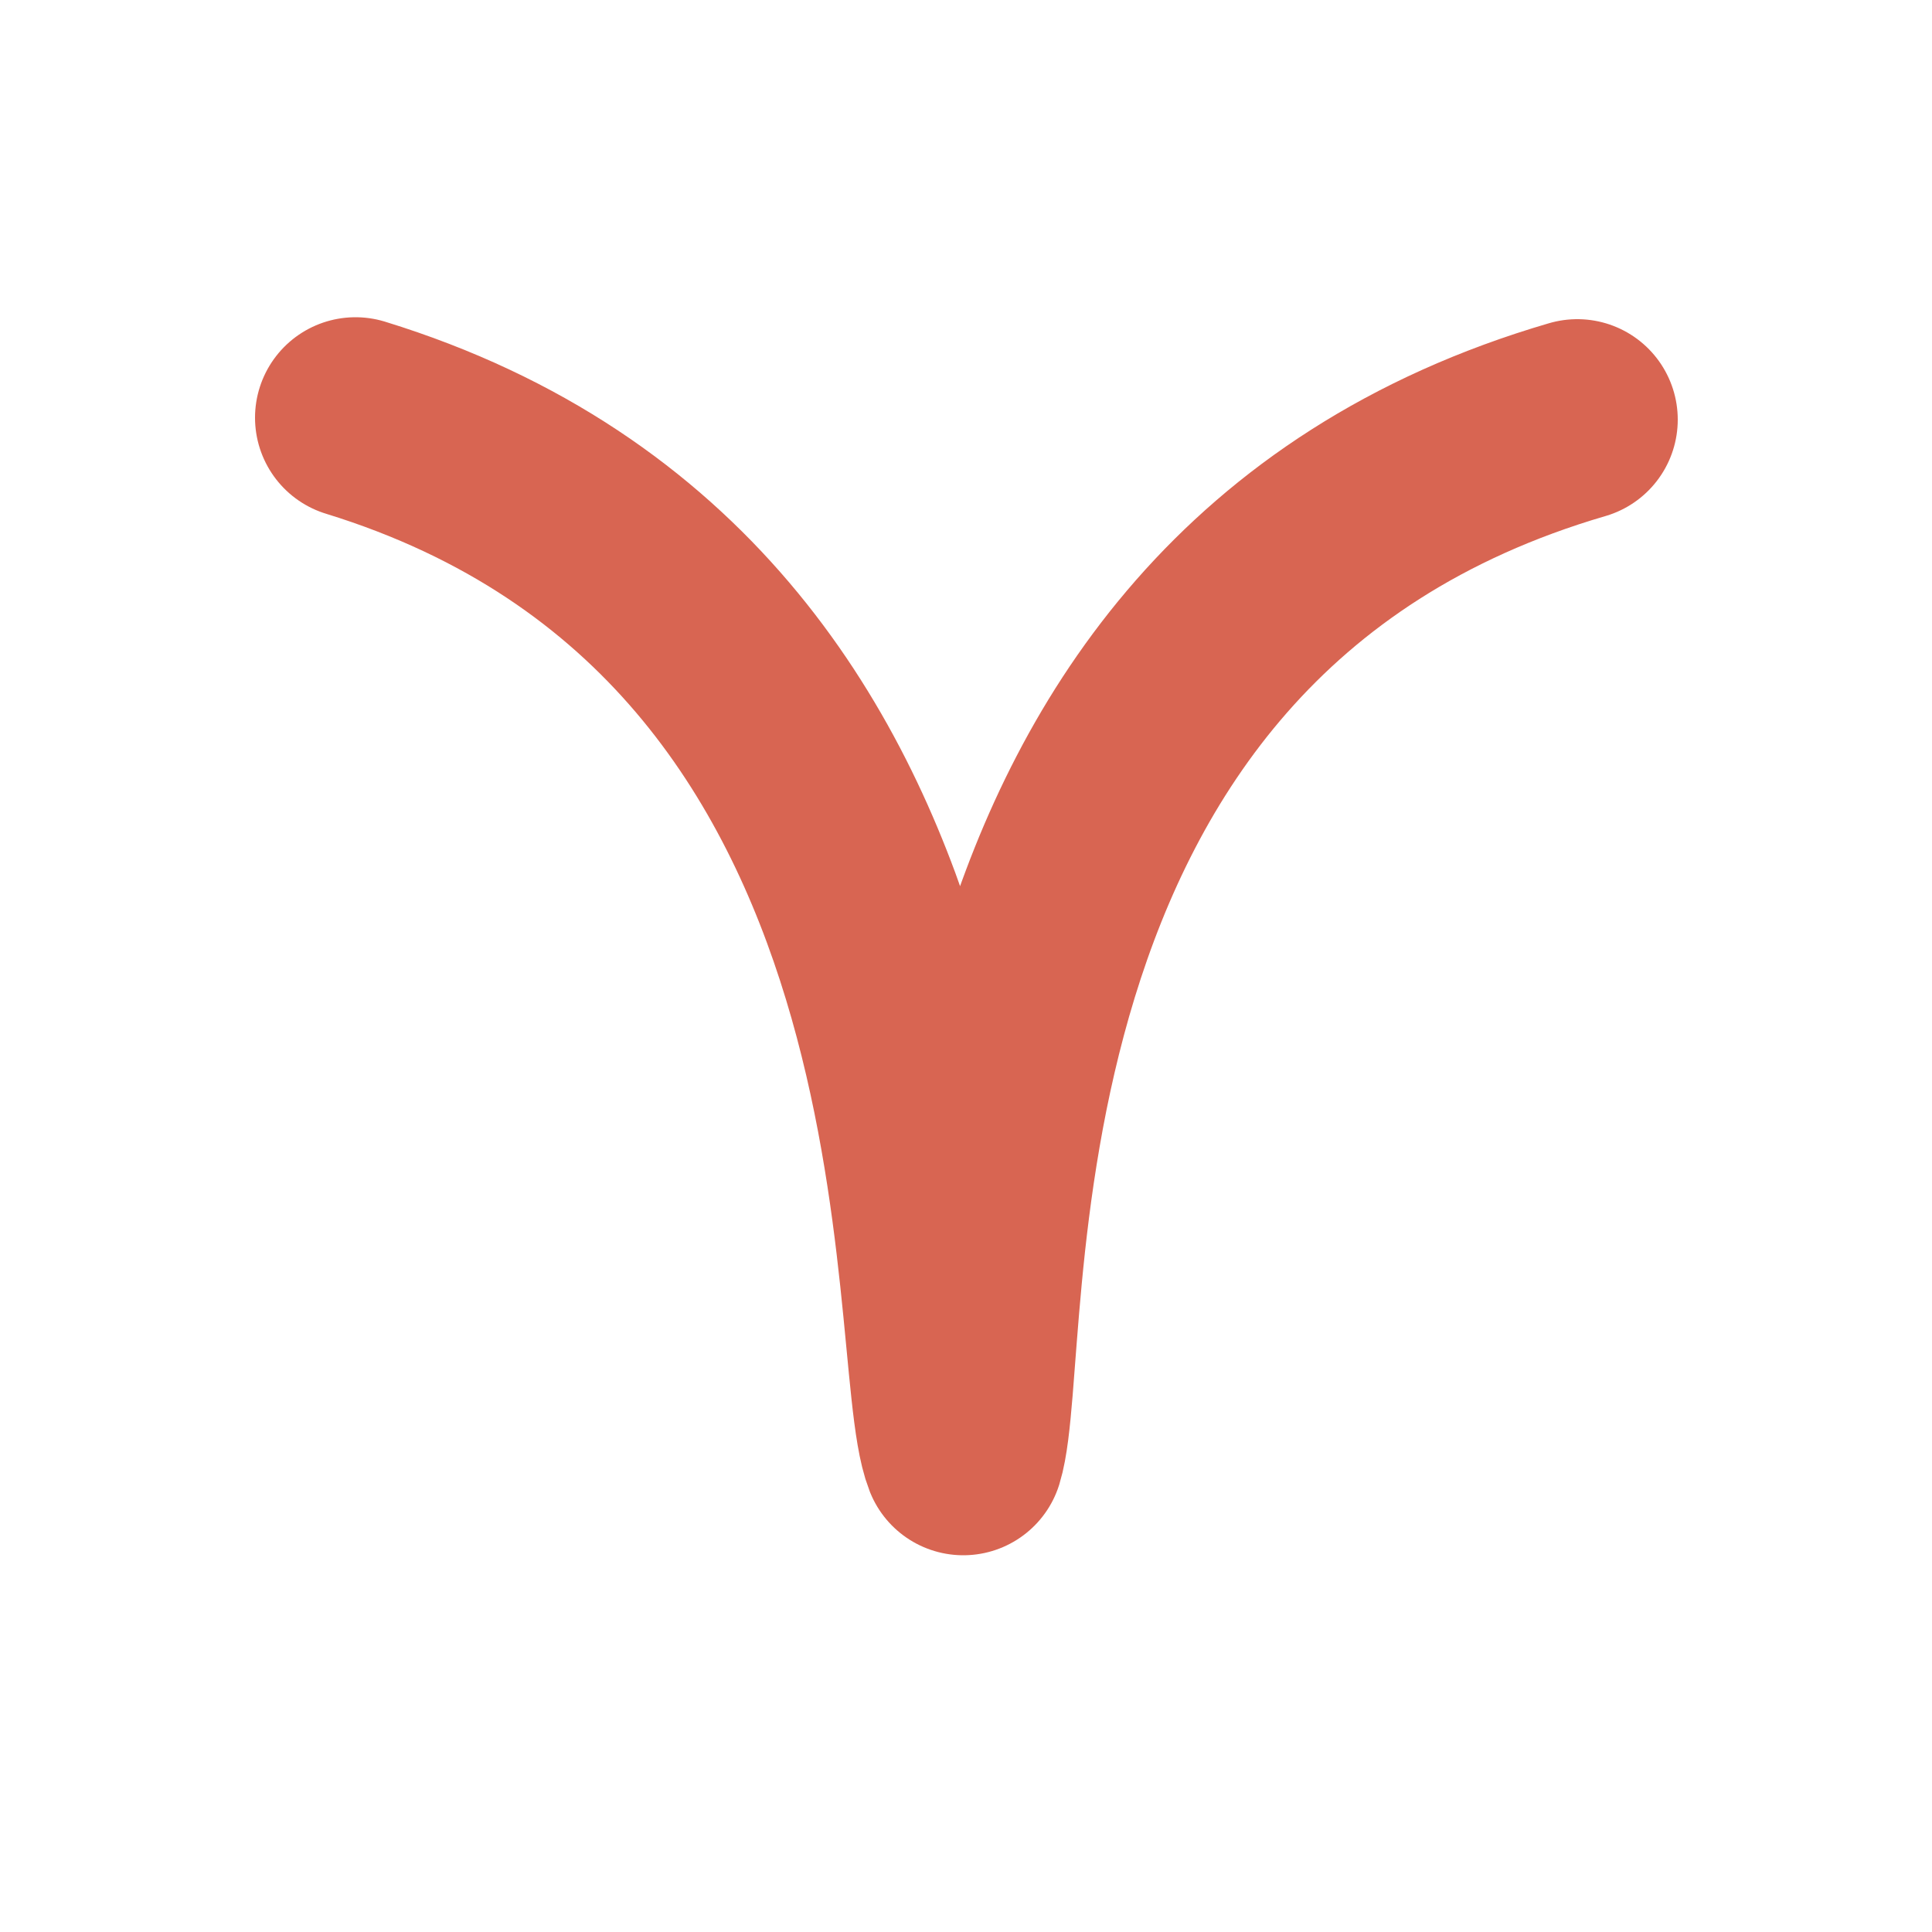
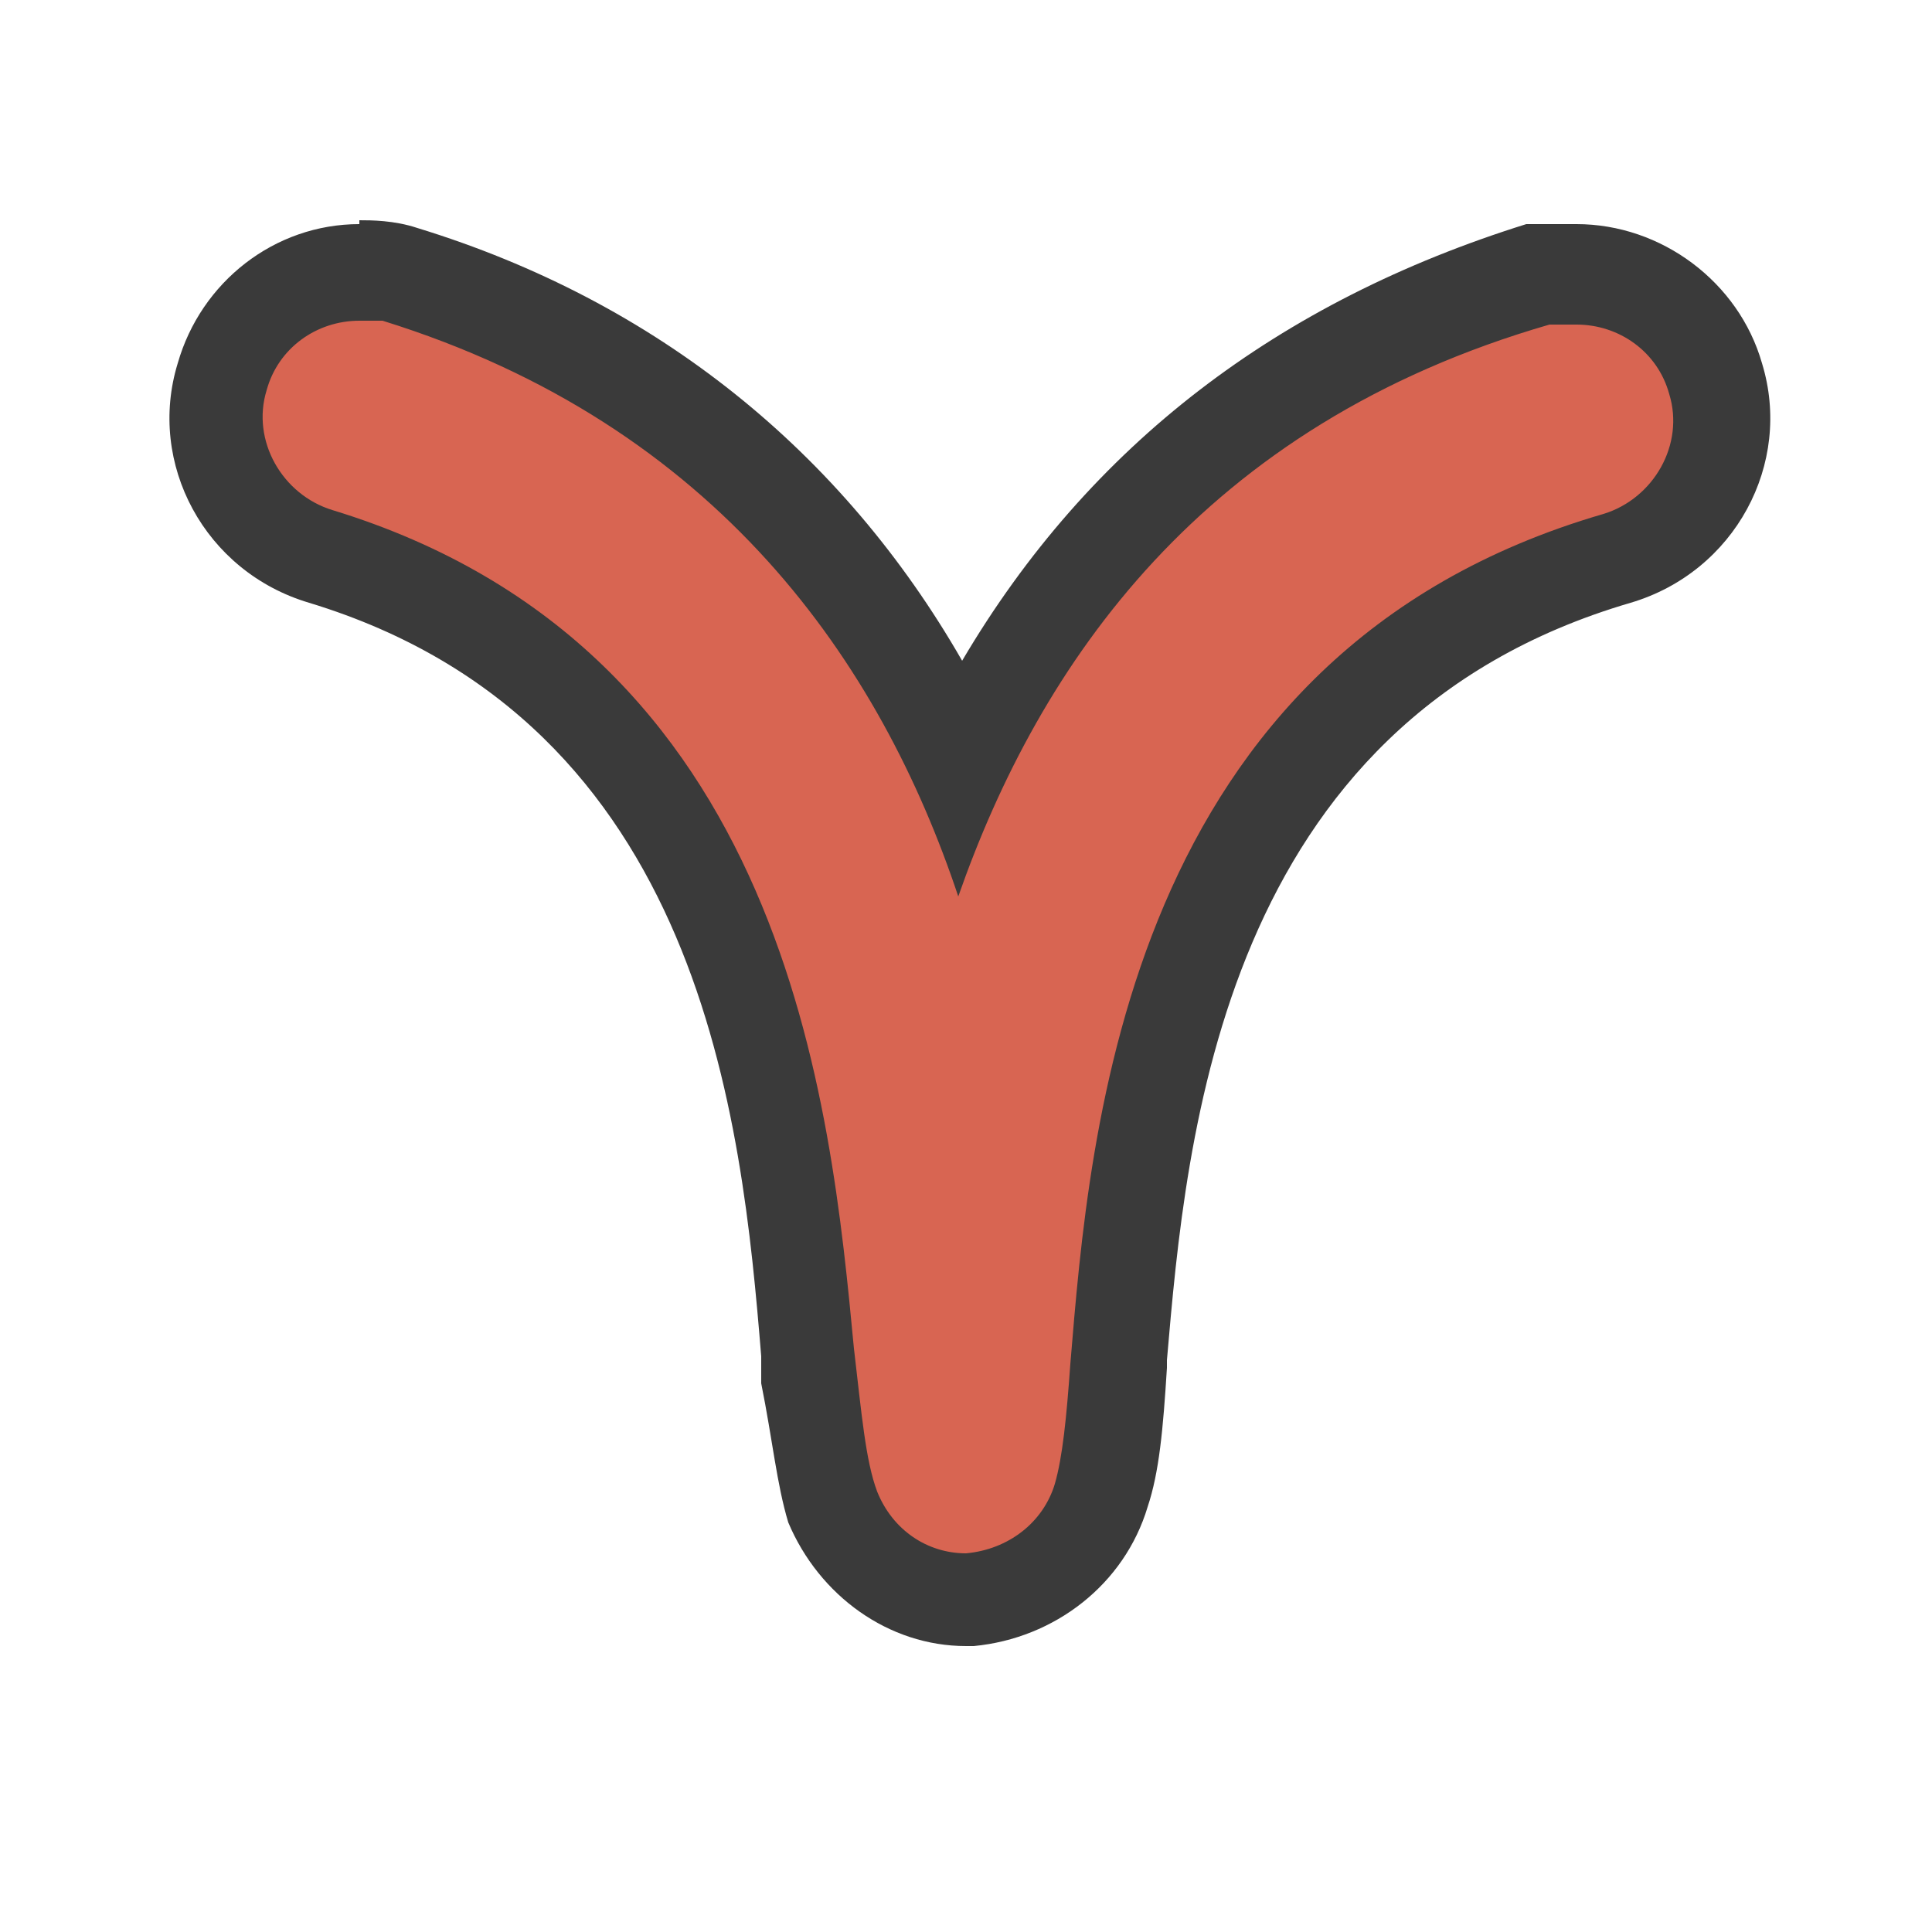
<svg xmlns="http://www.w3.org/2000/svg" id="Layer_1" version="1.1" viewBox="0 0 50 50">
  <defs>
    <style>
      .st0 {
-         fill: none;
-         stroke: #d86552;
-         stroke-linecap: round;
-         stroke-linejoin: round;
-         stroke-width: 5.2px;
+         fill: #d86552;
+       }
+ 
+       .st1 {
+         fill: #3a3a3a;
      }
    </style>
  </defs>
-   <path class="st0" d="M9.2,10.81c16.44,5.06,14.66,24.13,15.73,26.84.86-2.8-.95-21.87,15.89-26.79" />
+   <g>
+     <path class="st0" d="M25,41.5c-1.5,0-2.9-.9-3.5-2.4-.3-.9-.4-1.9-.6-3.3v-.7c-.7-6.5-1.7-17.3-12.7-20.6-2-.6-3.1-2.7-2.5-4.7.4-1.6,1.9-2.7,3.5-2.7.4,0,.7,0,1.1.2,6.7,2.1,11.6,6.4,14.5,12.7,3-6.4,8.1-10.7,14.9-12.6h.2s.2,0,.2,0c0,0,0,0,.1,0,.2,0,.4,0,.6,0,1.7,0,3.2,1.1,3.6,2.7.6,1.9-.5,4-2.5,4.6-11.5,3.3-12.4,14.6-12.9,20.7v.2c-.1,1.5-.2,2.5-.5,3.3-.5,1.5-1.8,2.6-3.4,2.7h0s0,0,0,0Z" />
+     <path class="st1" d="M9.3,8.3c.2,0,.5,0,.6,0,8.7,2.7,12.9,8.9,14.9,14.9,2.1-6,6.3-12.2,15.3-14.8.2,0,.5,0,.7,0,1.1,0,2.1.7,2.4,1.8.4,1.3-.4,2.7-1.7,3.1-12.4,3.6-13.3,16-13.8,22-.1,1.4-.2,2.4-.4,3.1-.3,1-1.2,1.7-2.3,1.8-1,0-1.9-.6-2.3-1.6-.3-.8-.4-2-.6-3.7-.6-6.3-1.7-18.1-13.5-21.7-1.3-.4-2.1-1.8-1.7-3.1.3-1.1,1.3-1.8,2.4-1.8M9.3,5.8h0c-2.2,0-4.1,1.5-4.7,3.6-.8,2.6.7,5.4,3.4,6.2,10.2,3.1,11.2,13.4,11.7,19.5h0s0,0,0,0v.7c.3,1.5.4,2.6.7,3.6h0s0,0,0,0c.8,1.9,2.6,3.2,4.6,3.2h.2c2.1-.2,3.9-1.6,4.5-3.6.3-.9.4-2,.5-3.6v-.2c.5-5.8,1.4-16.5,12-19.6,2.7-.8,4.2-3.6,3.4-6.2-.6-2.1-2.6-3.6-4.8-3.6s-.6,0-.8,0h0s-.2,0-.2,0h-.3c-6.4,2-11.3,5.7-14.6,11.3-3.1-5.4-7.9-9.3-14.1-11.2-.6-.2-1.2-.2-1.5-.2h0Z" />
+   </g>
+   <g>
+     <path class="st0" d="M9.2,8.3s0,0,0,0c0,0,0,0,0,0h0Z" />
+     <path class="st1" d="M9.3,8.3s0,0,0,0c0,0,0,0,0,0h0" />
+   </g>
</svg>
